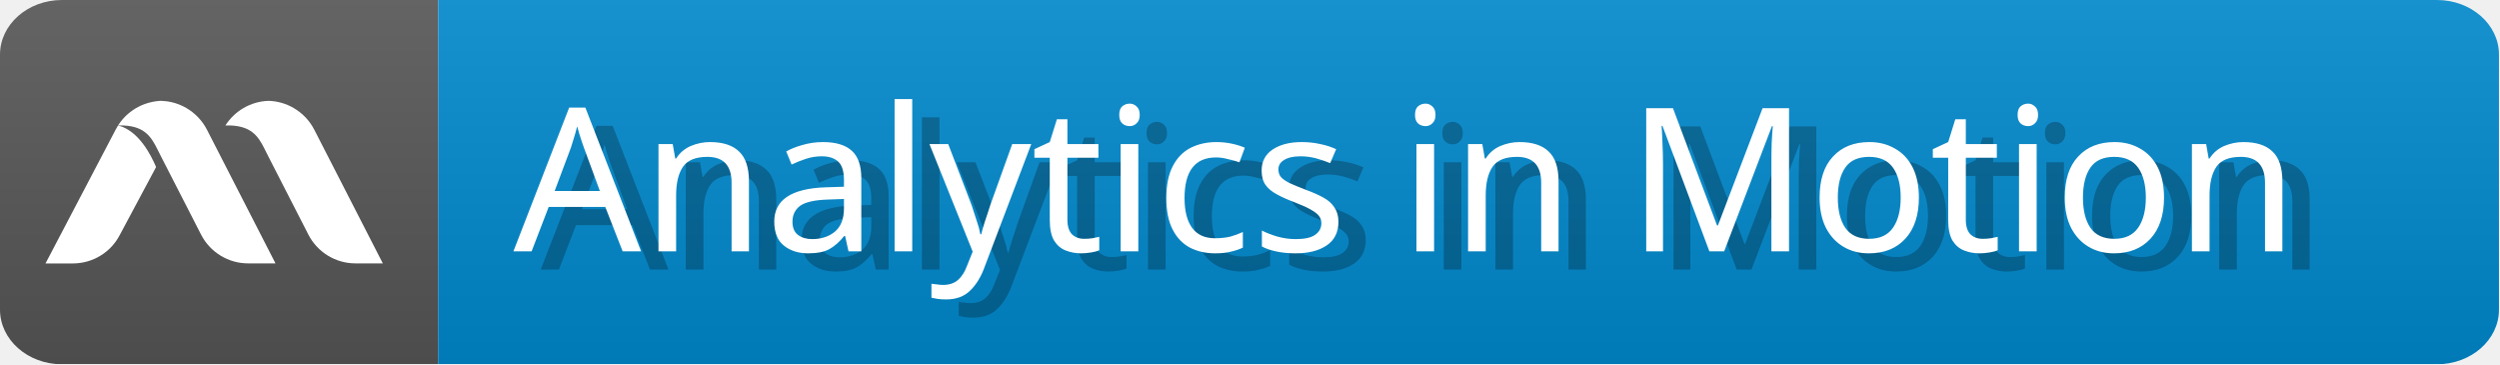
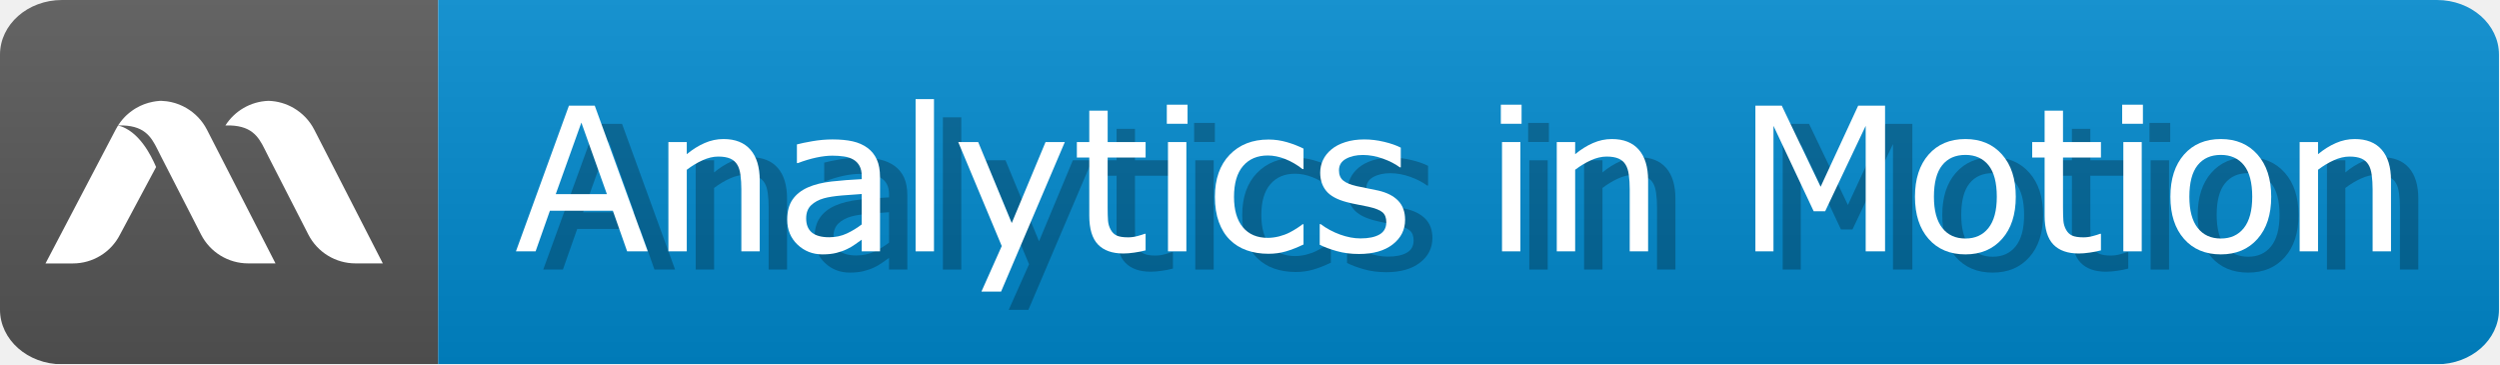
<svg xmlns="http://www.w3.org/2000/svg" version="1.1" id="Layer_1" x="0px" y="0px" width="137.263px" height="20px" viewBox="0 0 137.263 20" enable-background="new 0 0 137.263 20" xml:space="preserve">
  <defs>
    <filter id="Adobe_OpacityMaskFilter" filterUnits="userSpaceOnUse" x="0" y="0" width="137.263" height="20">
      <feColorMatrix type="matrix" values="1 0 0 0 0  0 1 0 0 0  0 0 1 0 0  0 0 0 1 0" />
    </filter>
  </defs>
  <mask maskUnits="userSpaceOnUse" x="0" y="0" width="137.263" height="20" id="m">
    <path fill="#FFFFFF" filter="url(#Adobe_OpacityMaskFilter)" d="M3.406,0h130.45c1.881,0,3.406,1.343,3.406,3v14   c0,1.656-1.525,3-3.406,3H3.406C1.525,20,0,18.656,0,17V3C0,1.343,1.525,0,3.406,0z" />
  </mask>
  <g mask="url(#m)">
    <rect x="0" fill="#555555" width="24.069" height="20" />
    <rect x="24.069" fill="#0088CC" width="113.193" height="20" />
    <linearGradient id="SVGID_1_" gradientUnits="userSpaceOnUse" x1="-1087.505" y1="599.145" x2="-1087.505" y2="598.145" gradientTransform="matrix(120.9 0 0 -20 131547.906 11982.906)">
      <stop offset="0" style="stop-color:#EEEEEE;stop-opacity:0.1" />
      <stop offset="1" style="stop-color:#000000;stop-opacity:0.1" />
    </linearGradient>
    <rect x="0" fill="url(#SVGID_1_)" width="137.263" height="20" />
  </g>
-   <text transform="matrix(1 0 0 1 29.7 14.7998)" opacity="0.25" enable-background="new    " font-family="'Verdana'" font-size="11">Analytics in Motion</text>
-   <text transform="matrix(1 0 0 1 28.2 13.7998)" fill="#FFFFFF" font-family="'Verdana'" font-size="11">Analytics in Motion</text>
+   <g opacity="0.25" enable-background="new    ">
+     <path d="M37.08,14.8h-1.133l-0.784-2.229h-3.459L30.919,14.8h-1.08l2.911-7.998h1.418L37.08,14.8z M34.835,11.658l-1.402-3.927   l-1.407,3.927H34.835z" />
+     <path d="M43.23,14.8h-1.01v-3.416c0-0.276-0.016-0.534-0.048-0.776c-0.032-0.241-0.091-0.43-0.177-0.566   c-0.089-0.15-0.218-0.262-0.387-0.336c-0.168-0.073-0.387-0.11-0.655-0.11c-0.276,0-0.564,0.068-0.865,0.204   s-0.589,0.31-0.865,0.521V14.8h-1.01v-6h1.01v0.666c0.315-0.261,0.641-0.465,0.978-0.612s0.682-0.22,1.037-0.22   c0.648,0,1.142,0.195,1.482,0.585s0.51,0.953,0.51,1.687V14.8z" />
+     <path d="M49.836,14.8h-1.004v-0.64c-0.089,0.062-0.21,0.146-0.362,0.256c-0.152,0.109-0.3,0.195-0.443,0.26   c-0.168,0.083-0.362,0.152-0.58,0.207c-0.218,0.056-0.475,0.084-0.768,0.084c-0.541,0-0.999-0.18-1.375-0.537   c-0.376-0.358-0.564-0.814-0.564-1.37c0-0.454,0.098-0.823,0.293-1.104c0.195-0.281,0.473-0.503,0.835-0.663   c0.365-0.162,0.804-0.271,1.316-0.328s1.062-0.1,1.649-0.129V10.68c0-0.229-0.04-0.418-0.121-0.569   c-0.08-0.15-0.196-0.269-0.346-0.354c-0.143-0.083-0.315-0.138-0.516-0.167s-0.41-0.043-0.628-0.043   c-0.265,0-0.561,0.035-0.886,0.104c-0.326,0.07-0.663,0.171-1.01,0.304h-0.054V8.929c0.197-0.054,0.481-0.113,0.854-0.177   s0.739-0.097,1.101-0.097c0.422,0,0.791,0.035,1.104,0.104c0.313,0.07,0.584,0.189,0.813,0.357   c0.226,0.165,0.397,0.378,0.516,0.639s0.177,0.585,0.177,0.972V14.8z M48.832,13.322v-1.67c-0.308,0.018-0.67,0.045-1.088,0.08   c-0.417,0.036-0.747,0.088-0.991,0.156c-0.29,0.082-0.524,0.211-0.704,0.384c-0.179,0.174-0.269,0.413-0.269,0.718   c0,0.344,0.104,0.602,0.312,0.775s0.524,0.261,0.951,0.261c0.354,0,0.679-0.069,0.972-0.207S48.581,13.516,48.832,13.322z" />
+     <path d="M52.801,14.8h-1.01V6.442h1.01V14.8z" />
+     <path d="M59.988,8.8l-3.502,8.212h-1.08l1.117-2.503L54.133,8.8h1.096l1.842,4.448L58.929,8.8H59.988z" />
+     <path d="M64.425,14.746c-0.19,0.051-0.396,0.092-0.621,0.123c-0.224,0.033-0.424,0.049-0.599,0.049   c-0.612,0-1.077-0.164-1.396-0.494s-0.478-0.857-0.478-1.584V9.649h-0.683V8.8h0.683V7.076h1.01V8.8h2.084v0.849h-2.084v2.734   c0,0.314,0.007,0.562,0.021,0.738c0.014,0.178,0.064,0.344,0.15,0.497c0.078,0.144,0.187,0.248,0.324,0.314   c0.139,0.065,0.349,0.099,0.631,0.099c0.165,0,0.337-0.023,0.516-0.072c0.18-0.048,0.309-0.088,0.387-0.121h0.055V14.746z" />
+     <path d="M66.728,7.796H65.59V6.749h1.139V7.796z M66.664,14.8h-1.01v-6h1.01V14.8z" />
+     <path d="M73.098,14.424c-0.336,0.161-0.656,0.287-0.959,0.376s-0.623,0.134-0.964,0.134c-0.433,0-0.831-0.063-1.192-0.19   c-0.361-0.127-0.672-0.319-0.93-0.577c-0.261-0.258-0.463-0.584-0.606-0.978s-0.215-0.854-0.215-1.38   c0-0.981,0.27-1.751,0.808-2.31c0.539-0.559,1.252-0.838,2.136-0.838c0.344,0,0.681,0.048,1.013,0.145   c0.331,0.097,0.635,0.215,0.91,0.354v1.123h-0.054c-0.308-0.24-0.626-0.424-0.954-0.553c-0.326-0.129-0.646-0.193-0.958-0.193   c-0.573,0-1.024,0.192-1.356,0.577c-0.331,0.385-0.496,0.95-0.496,1.695c0,0.723,0.162,1.279,0.486,1.667   c0.323,0.389,0.779,0.583,1.366,0.583c0.204,0,0.411-0.027,0.623-0.08c0.212-0.055,0.401-0.124,0.569-0.21   c0.146-0.075,0.285-0.155,0.414-0.239s0.23-0.156,0.306-0.217h0.054V14.424z" />
+     <path d="M78.678,13.07c0,0.548-0.227,0.997-0.679,1.348c-0.453,0.352-1.071,0.527-1.856,0.527c-0.443,0-0.851-0.053-1.222-0.159   c-0.37-0.105-0.681-0.221-0.932-0.347v-1.133h0.054c0.318,0.24,0.674,0.431,1.063,0.572c0.39,0.141,0.765,0.212,1.122,0.212   c0.444,0,0.792-0.071,1.043-0.215c0.25-0.144,0.375-0.368,0.375-0.677c0-0.236-0.067-0.416-0.203-0.537   c-0.137-0.121-0.398-0.226-0.785-0.312c-0.143-0.032-0.33-0.069-0.561-0.112c-0.231-0.043-0.441-0.09-0.631-0.141   c-0.527-0.139-0.9-0.344-1.12-0.614c-0.221-0.271-0.331-0.603-0.331-0.997c0-0.247,0.052-0.48,0.153-0.698   c0.103-0.218,0.257-0.414,0.465-0.585c0.2-0.168,0.456-0.302,0.766-0.4c0.31-0.098,0.655-0.147,1.039-0.147   c0.358,0,0.721,0.044,1.088,0.132c0.366,0.087,0.672,0.194,0.915,0.319v1.08h-0.053c-0.258-0.19-0.572-0.35-0.94-0.481   c-0.368-0.13-0.73-0.196-1.085-0.196c-0.369,0-0.68,0.071-0.935,0.212c-0.255,0.141-0.382,0.352-0.382,0.631   c0,0.247,0.078,0.433,0.231,0.559c0.15,0.126,0.394,0.228,0.73,0.306c0.187,0.043,0.395,0.086,0.626,0.129   c0.23,0.043,0.424,0.083,0.577,0.119c0.47,0.107,0.831,0.291,1.085,0.553C78.552,12.283,78.678,12.633,78.678,13.07z" />
+     <path d="M85.076,7.796h-1.139V6.749h1.139V7.796z M85.011,14.8h-1.01v-6h1.01V14.8z" />
+     <path d="M92.026,14.8h-1.01v-3.416c0-0.276-0.016-0.534-0.049-0.776c-0.031-0.241-0.091-0.43-0.177-0.566   c-0.089-0.15-0.218-0.262-0.387-0.336c-0.169-0.073-0.387-0.11-0.655-0.11c-0.275,0-0.564,0.068-0.865,0.204   s-0.588,0.31-0.864,0.521V14.8h-1.01v-6h1.01v0.666c0.315-0.261,0.642-0.465,0.978-0.612s0.682-0.22,1.037-0.22   c0.647,0,1.142,0.195,1.482,0.585c0.34,0.39,0.51,0.953,0.51,1.687V14.8z" />
+     <path d="M105.04,14.8h-1.063V7.909l-2.225,4.689h-0.633l-2.208-4.689V14.8h-0.993V6.802h1.449l2.133,4.453l2.063-4.453h1.477V14.8z   " />
+     <path d="M112.221,11.803c0,0.978-0.25,1.749-0.752,2.314c-0.502,0.566-1.173,0.85-2.014,0.85c-0.85,0-1.523-0.283-2.023-0.85   c-0.498-0.565-0.748-1.337-0.748-2.314s0.25-1.75,0.748-2.317c0.5-0.568,1.174-0.852,2.023-0.852c0.841,0,1.512,0.284,2.014,0.852   C111.971,10.053,112.221,10.825,112.221,11.803z M111.179,11.803c0-0.777-0.152-1.354-0.456-1.732   c-0.305-0.377-0.728-0.566-1.268-0.566c-0.549,0-0.974,0.189-1.275,0.566c-0.303,0.378-0.455,0.955-0.455,1.732   c0,0.752,0.152,1.322,0.457,1.711s0.729,0.582,1.273,0.582c0.537,0,0.959-0.191,1.264-0.577   C111.026,13.134,111.179,12.563,111.179,11.803z" />
+     <path d="M116.899,14.746c-0.189,0.051-0.396,0.092-0.62,0.123c-0.224,0.033-0.423,0.049-0.599,0.049   c-0.612,0-1.078-0.164-1.396-0.494s-0.479-0.857-0.479-1.584V9.649h-0.682V8.8h0.682V7.076h1.01V8.8h2.084v0.849h-2.084v2.734   c0,0.314,0.008,0.562,0.021,0.738c0.015,0.178,0.064,0.344,0.15,0.497c0.079,0.144,0.188,0.248,0.325,0.314   c0.138,0.065,0.349,0.099,0.632,0.099c0.164,0,0.336-0.023,0.516-0.072c0.179-0.048,0.308-0.088,0.387-0.121h0.053V14.746z" />
+     <path d="M119.204,7.796h-1.139V6.749h1.139V7.796z M119.139,14.8h-1.01v-6h1.01V14.8z" />
+     <path d="M126.251,11.803c0,0.978-0.25,1.749-0.752,2.314c-0.502,0.566-1.173,0.85-2.014,0.85c-0.85,0-1.523-0.283-2.023-0.85   c-0.498-0.565-0.748-1.337-0.748-2.314s0.25-1.75,0.748-2.317c0.5-0.568,1.174-0.852,2.023-0.852c0.841,0,1.512,0.284,2.014,0.852   C126.001,10.053,126.251,10.825,126.251,11.803z M125.209,11.803c0-0.777-0.152-1.354-0.456-1.732   c-0.305-0.377-0.728-0.566-1.268-0.566c-0.549,0-0.974,0.189-1.275,0.566c-0.303,0.378-0.455,0.955-0.455,1.732   c0,0.752,0.152,1.322,0.457,1.711s0.729,0.582,1.273,0.582c0.537,0,0.959-0.191,1.264-0.577   C125.055,13.134,125.209,12.563,125.209,11.803z" />
+     <path d="M132.831,14.8h-1.01v-3.416c0-0.276-0.017-0.534-0.049-0.776c-0.032-0.241-0.092-0.43-0.178-0.566   c-0.089-0.15-0.218-0.262-0.387-0.336c-0.168-0.073-0.387-0.11-0.654-0.11c-0.276,0-0.564,0.068-0.865,0.204   s-0.589,0.31-0.865,0.521V14.8h-1.01v-6h1.01v0.666c0.315-0.261,0.642-0.465,0.979-0.612c0.336-0.147,0.682-0.22,1.036-0.22   c0.647,0,1.142,0.195,1.482,0.585s0.511,0.953,0.511,1.687V14.8z" />
+   </g>
+   <g enable-background="new    ">
+     <path fill="#FFFFFF" d="M35.58,13.8h-1.133l-0.784-2.229h-3.459L29.419,13.8h-1.08l2.911-7.998h1.418L35.58,13.8z M33.335,10.658   l-1.402-3.927l-1.407,3.927H33.335z" />
+     <path fill="#FFFFFF" d="M41.73,13.8h-1.01v-3.416c0-0.276-0.016-0.534-0.048-0.776c-0.032-0.241-0.091-0.43-0.177-0.566   c-0.089-0.15-0.218-0.262-0.387-0.336c-0.168-0.073-0.387-0.11-0.655-0.11c-0.276,0-0.564,0.068-0.865,0.204   s-0.589,0.31-0.865,0.521V13.8h-1.01v-6h1.01v0.666c0.315-0.261,0.641-0.465,0.978-0.612s0.682-0.22,1.037-0.22   c0.648,0,1.142,0.195,1.482,0.585s0.51,0.953,0.51,1.687V13.8z" />
+     <path fill="#FFFFFF" d="M48.336,13.8h-1.004v-0.64c-0.089,0.062-0.21,0.146-0.362,0.256c-0.152,0.109-0.3,0.195-0.443,0.26   c-0.168,0.083-0.362,0.152-0.58,0.207c-0.218,0.056-0.475,0.084-0.768,0.084c-0.541,0-0.999-0.18-1.375-0.537   c-0.376-0.358-0.564-0.814-0.564-1.37c0-0.454,0.098-0.823,0.293-1.104c0.195-0.281,0.473-0.502,0.835-0.664   c0.365-0.161,0.804-0.271,1.316-0.328s1.062-0.1,1.649-0.129V9.68c0-0.229-0.04-0.419-0.121-0.569   c-0.08-0.15-0.196-0.269-0.346-0.354c-0.143-0.083-0.315-0.138-0.516-0.167s-0.41-0.043-0.628-0.043   c-0.265,0-0.561,0.035-0.886,0.104c-0.326,0.07-0.663,0.171-1.01,0.304h-0.054V7.929c0.197-0.054,0.481-0.113,0.854-0.177   s0.739-0.097,1.101-0.097c0.422,0,0.791,0.035,1.104,0.104c0.313,0.07,0.584,0.189,0.813,0.357   c0.226,0.165,0.397,0.378,0.516,0.639s0.177,0.585,0.177,0.972V13.8z M47.332,12.322v-1.67c-0.308,0.018-0.67,0.045-1.088,0.08   c-0.417,0.036-0.747,0.088-0.991,0.156c-0.29,0.082-0.524,0.211-0.704,0.384c-0.179,0.174-0.269,0.413-0.269,0.718   c0,0.344,0.104,0.602,0.312,0.775s0.524,0.261,0.951,0.261c0.354,0,0.679-0.069,0.972-0.207S47.081,12.516,47.332,12.322z" />
+     <path fill="#FFFFFF" d="M51.301,13.8h-1.01V5.442h1.01V13.8z" />
+     <path fill="#FFFFFF" d="M58.488,7.8l-3.502,8.212h-1.08l1.117-2.503L52.633,7.8h1.096l1.842,4.448L57.429,7.8H58.488z" />
+     <path fill="#FFFFFF" d="M62.925,13.746c-0.19,0.051-0.396,0.092-0.621,0.123c-0.224,0.033-0.424,0.049-0.599,0.049   c-0.612,0-1.078-0.164-1.396-0.494s-0.478-0.857-0.478-1.584V8.649h-0.682V7.8h0.682V6.076h1.01V7.8h2.084v0.849H60.84v2.734   c0,0.314,0.007,0.562,0.021,0.738c0.014,0.178,0.064,0.344,0.151,0.497c0.078,0.144,0.187,0.248,0.324,0.314   c0.139,0.065,0.349,0.099,0.631,0.099c0.165,0,0.337-0.023,0.516-0.072c0.18-0.048,0.309-0.088,0.387-0.121h0.055V13.746z" />
+     <path fill="#FFFFFF" d="M65.228,6.796H64.09V5.749h1.139V6.796z M65.164,13.8h-1.01v-6h1.01V13.8z" />
+     <path fill="#FFFFFF" d="M71.598,13.424c-0.336,0.161-0.656,0.287-0.959,0.376s-0.623,0.134-0.964,0.134   c-0.433,0-0.831-0.063-1.192-0.19c-0.361-0.127-0.672-0.319-0.93-0.577c-0.261-0.258-0.463-0.584-0.606-0.978   s-0.215-0.854-0.215-1.38c0-0.981,0.27-1.751,0.808-2.31c0.539-0.559,1.252-0.838,2.136-0.838c0.344,0,0.681,0.048,1.013,0.145   c0.331,0.097,0.635,0.215,0.91,0.354v1.123h-0.054c-0.308-0.24-0.626-0.424-0.954-0.553c-0.326-0.129-0.646-0.193-0.958-0.193   c-0.573,0-1.024,0.192-1.356,0.577c-0.331,0.385-0.496,0.95-0.496,1.695c0,0.723,0.162,1.279,0.486,1.667   c0.323,0.389,0.779,0.583,1.366,0.583c0.204,0,0.411-0.027,0.623-0.08c0.212-0.055,0.401-0.124,0.569-0.21   c0.146-0.075,0.285-0.155,0.414-0.239s0.23-0.156,0.306-0.217h0.054V13.424z" />
+     <path fill="#FFFFFF" d="M77.178,12.07c0,0.548-0.227,0.997-0.679,1.348c-0.453,0.352-1.071,0.527-1.856,0.527   c-0.443,0-0.851-0.053-1.222-0.159c-0.37-0.105-0.681-0.221-0.932-0.347v-1.133h0.054c0.318,0.24,0.674,0.431,1.063,0.572   c0.39,0.141,0.765,0.212,1.122,0.212c0.444,0,0.792-0.071,1.043-0.215c0.25-0.144,0.375-0.368,0.375-0.677   c0-0.236-0.067-0.416-0.203-0.537c-0.137-0.121-0.398-0.226-0.785-0.312c-0.143-0.032-0.33-0.069-0.561-0.112   c-0.231-0.043-0.441-0.09-0.631-0.141c-0.527-0.139-0.9-0.344-1.12-0.614c-0.221-0.271-0.331-0.603-0.331-0.997   c0-0.247,0.052-0.48,0.153-0.698c0.103-0.218,0.257-0.414,0.465-0.585c0.2-0.168,0.456-0.302,0.766-0.4   c0.31-0.098,0.655-0.147,1.039-0.147c0.358,0,0.721,0.044,1.088,0.132c0.366,0.087,0.672,0.194,0.915,0.319v1.08h-0.053   c-0.258-0.19-0.572-0.35-0.94-0.481c-0.368-0.13-0.73-0.196-1.085-0.196c-0.369,0-0.68,0.071-0.935,0.212   c-0.255,0.141-0.382,0.352-0.382,0.631c0,0.247,0.078,0.433,0.231,0.559c0.15,0.125,0.394,0.228,0.73,0.306   c0.187,0.043,0.395,0.086,0.626,0.129c0.23,0.043,0.424,0.083,0.577,0.118c0.47,0.108,0.831,0.292,1.085,0.553   C77.052,11.283,77.178,11.633,77.178,12.07z" />
+     <path fill="#FFFFFF" d="M83.576,6.796h-1.139V5.749h1.139V6.796z M83.511,13.8h-1.01v-6h1.01V13.8z" />
+     <path fill="#FFFFFF" d="M90.526,13.8h-1.01v-3.416c0-0.276-0.016-0.534-0.049-0.776c-0.031-0.241-0.091-0.43-0.177-0.566   c-0.089-0.15-0.218-0.262-0.387-0.336c-0.169-0.073-0.387-0.11-0.655-0.11c-0.275,0-0.564,0.068-0.865,0.204   s-0.588,0.31-0.864,0.521V13.8h-1.01v-6h1.01v0.666c0.315-0.261,0.642-0.465,0.978-0.612s0.682-0.22,1.037-0.22   c0.647,0,1.142,0.195,1.482,0.585c0.34,0.39,0.51,0.953,0.51,1.687V13.8z" />
+     <path fill="#FFFFFF" d="M103.54,13.8h-1.063V6.909l-2.225,4.689H99.62l-2.208-4.689V13.8h-0.993V5.802h1.449l2.133,4.453   l2.063-4.453h1.477V13.8z" />
+     <path fill="#FFFFFF" d="M110.721,10.803c0,0.978-0.25,1.749-0.752,2.314c-0.502,0.566-1.173,0.85-2.014,0.85   c-0.85,0-1.523-0.283-2.023-0.85c-0.498-0.565-0.748-1.337-0.748-2.314s0.25-1.75,0.748-2.317c0.5-0.568,1.174-0.852,2.023-0.852   c0.841,0,1.512,0.284,2.014,0.852C110.471,9.053,110.721,9.825,110.721,10.803z M109.679,10.803c0-0.777-0.152-1.354-0.456-1.732   c-0.305-0.377-0.728-0.566-1.268-0.566c-0.549,0-0.974,0.189-1.275,0.566c-0.303,0.378-0.455,0.956-0.455,1.732   c0,0.752,0.152,1.322,0.457,1.711s0.729,0.582,1.273,0.582c0.537,0,0.959-0.191,1.264-0.577   C109.526,12.134,109.679,11.563,109.679,10.803z" />
+     <path fill="#FFFFFF" d="M115.399,13.746c-0.189,0.051-0.396,0.092-0.62,0.123c-0.224,0.033-0.423,0.049-0.599,0.049   c-0.612,0-1.078-0.164-1.396-0.494s-0.479-0.857-0.479-1.584V8.649h-0.682V7.8h0.682V6.076h1.01V7.8h2.084v0.849h-2.084v2.734   c0,0.314,0.008,0.562,0.021,0.738c0.015,0.178,0.064,0.344,0.15,0.497c0.079,0.144,0.188,0.248,0.325,0.314   c0.138,0.065,0.349,0.099,0.632,0.099c0.164,0,0.336-0.023,0.516-0.072c0.179-0.048,0.308-0.088,0.387-0.121h0.053V13.746z" />
+     <path fill="#FFFFFF" d="M117.704,6.796h-1.139V5.749h1.139V6.796z M117.639,13.8h-1.01v-6h1.01V13.8z" />
+     <path fill="#FFFFFF" d="M124.751,10.803c0,0.978-0.25,1.749-0.752,2.314c-0.502,0.566-1.173,0.85-2.014,0.85   c-0.85,0-1.523-0.283-2.023-0.85c-0.498-0.565-0.748-1.337-0.748-2.314s0.25-1.75,0.748-2.317c0.5-0.568,1.174-0.852,2.023-0.852   c0.841,0,1.512,0.284,2.014,0.852C124.501,9.053,124.751,9.825,124.751,10.803z M123.709,10.803c0-0.777-0.152-1.354-0.456-1.732   c-0.305-0.377-0.728-0.566-1.268-0.566c-0.549,0-0.974,0.189-1.275,0.566c-0.303,0.378-0.455,0.956-0.455,1.732   c0,0.752,0.152,1.322,0.457,1.711s0.729,0.582,1.273,0.582c0.537,0,0.959-0.191,1.264-0.577   C123.555,12.134,123.709,11.563,123.709,10.803z" />
+     <path fill="#FFFFFF" d="M131.331,13.8h-1.01v-3.416c0-0.276-0.017-0.534-0.049-0.776c-0.032-0.241-0.092-0.43-0.178-0.566   c-0.089-0.15-0.218-0.262-0.387-0.336c-0.168-0.073-0.387-0.11-0.654-0.11c-0.276,0-0.564,0.068-0.865,0.204   s-0.589,0.31-0.865,0.521V13.8h-1.01v-6h1.01v0.666c0.315-0.261,0.642-0.465,0.979-0.612c0.336-0.147,0.682-0.22,1.036-0.22   c0.647,0,1.142,0.195,1.482,0.585s0.511,0.953,0.511,1.687V13.8z" />
+   </g>
  <g>
    <path fill="#FFFFFF" d="M6.486,6.888L6.485,6.889c-0.015,0.024-0.03,0.047-0.044,0.072C6.408,7.016,6.377,7.069,6.348,7.127   L2.5,14.464h1.503c1.091,0,2.09-0.609,2.586-1.581l1.985-3.712C8.295,8.521,7.627,7.175,6.486,6.888" />
    <path fill="#FFFFFF" d="M11.37,7.127c-0.259-0.508-0.656-0.917-1.131-1.194C9.98,5.782,9.698,5.67,9.404,5.605   c-0.06-0.014-0.119-0.024-0.179-0.033c-0.03-0.005-0.061-0.011-0.09-0.013c-0.091-0.011-0.183-0.02-0.275-0.022H8.854h0H8.849   c-0.031,0-0.062,0.002-0.092,0.003C8.697,5.544,8.636,5.551,8.575,5.559c-0.06,0.008-0.12,0.017-0.178,0.03   C8.072,5.651,7.761,5.768,7.48,5.933C7.459,5.944,7.439,5.958,7.418,5.969C7.402,5.981,7.386,5.989,7.37,6   C7.352,6.012,7.333,6.024,7.316,6.036C7.298,6.047,7.281,6.061,7.262,6.074c-0.01,0.005-0.019,0.012-0.028,0.02l0,0   C7.208,6.112,7.182,6.132,7.156,6.151l0,0C7.152,6.155,7.147,6.159,7.143,6.162C7.125,6.176,7.108,6.19,7.09,6.204   C7.088,6.205,7.086,6.208,7.084,6.21C7.072,6.22,7.059,6.229,7.046,6.241c-0.015,0.013-0.03,0.026-0.045,0.04   C6.976,6.302,6.953,6.324,6.929,6.346C6.911,6.365,6.894,6.38,6.877,6.397c-0.02,0.021-0.04,0.042-0.06,0.063   c-0.013,0.014-0.026,0.03-0.04,0.044C6.776,6.505,6.776,6.506,6.774,6.508C6.76,6.523,6.746,6.54,6.731,6.555   C6.703,6.59,6.674,6.625,6.647,6.66C6.635,6.675,6.623,6.69,6.61,6.708C6.608,6.71,6.606,6.712,6.604,6.715   C6.592,6.734,6.579,6.75,6.567,6.769C6.554,6.786,6.541,6.804,6.528,6.823C6.522,6.832,6.516,6.842,6.51,6.851   C6.502,6.862,6.495,6.873,6.488,6.884c0,0.002-0.001,0.002-0.001,0.003h0h0.015c1.4-0.036,1.788,0.593,2.146,1.311l0.211,0.42l0,0   l2.186,4.263c0.497,0.97,1.495,1.58,2.584,1.58h1.503l-0.004-0.008L11.37,7.127z" />
    <path fill="#FFFFFF" d="M21.023,14.452l-3.758-7.325c-0.259-0.508-0.656-0.917-1.131-1.194c-0.412-0.242-0.886-0.381-1.379-0.396   c-0.003,0-0.005-0.002-0.009,0h-0.002c-0.489,0.017-0.959,0.156-1.369,0.396c-0.396,0.23-0.74,0.556-0.993,0.954h0.015   c1.4-0.036,1.788,0.593,2.146,1.311l0.211,0.42l2.185,4.263c0.497,0.97,1.496,1.58,2.585,1.58h1.504" />
  </g>
</svg>
